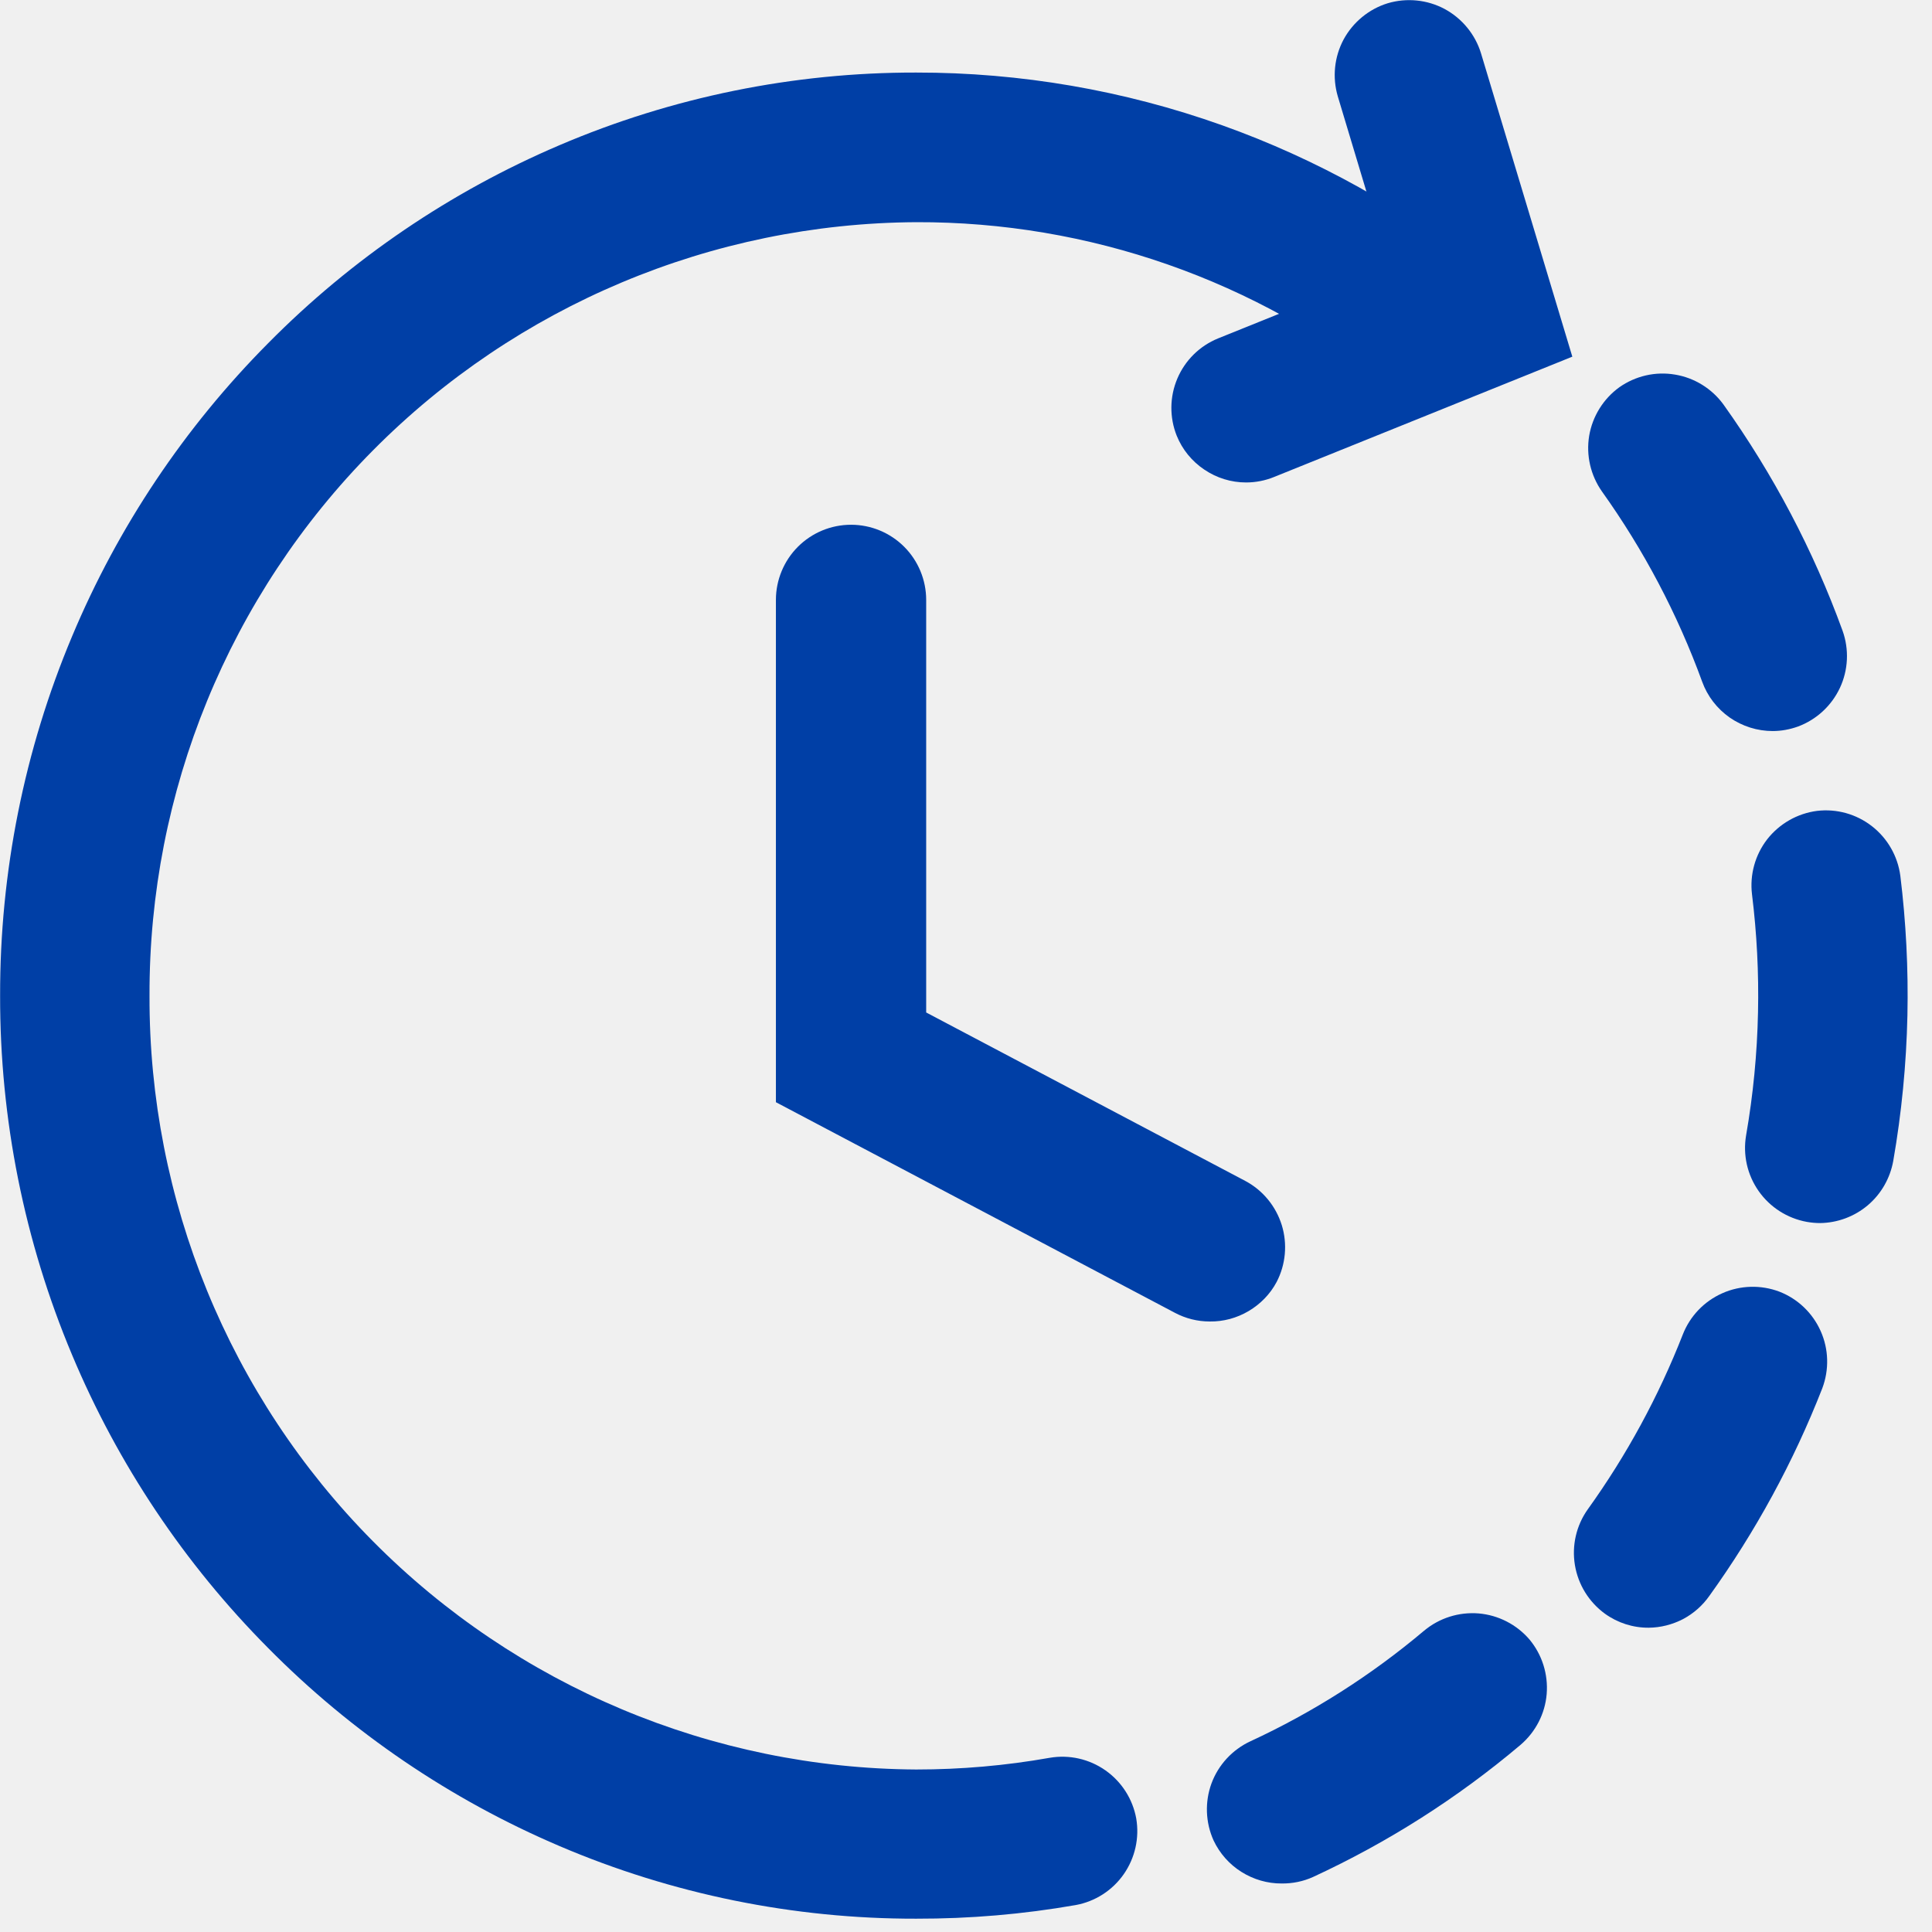
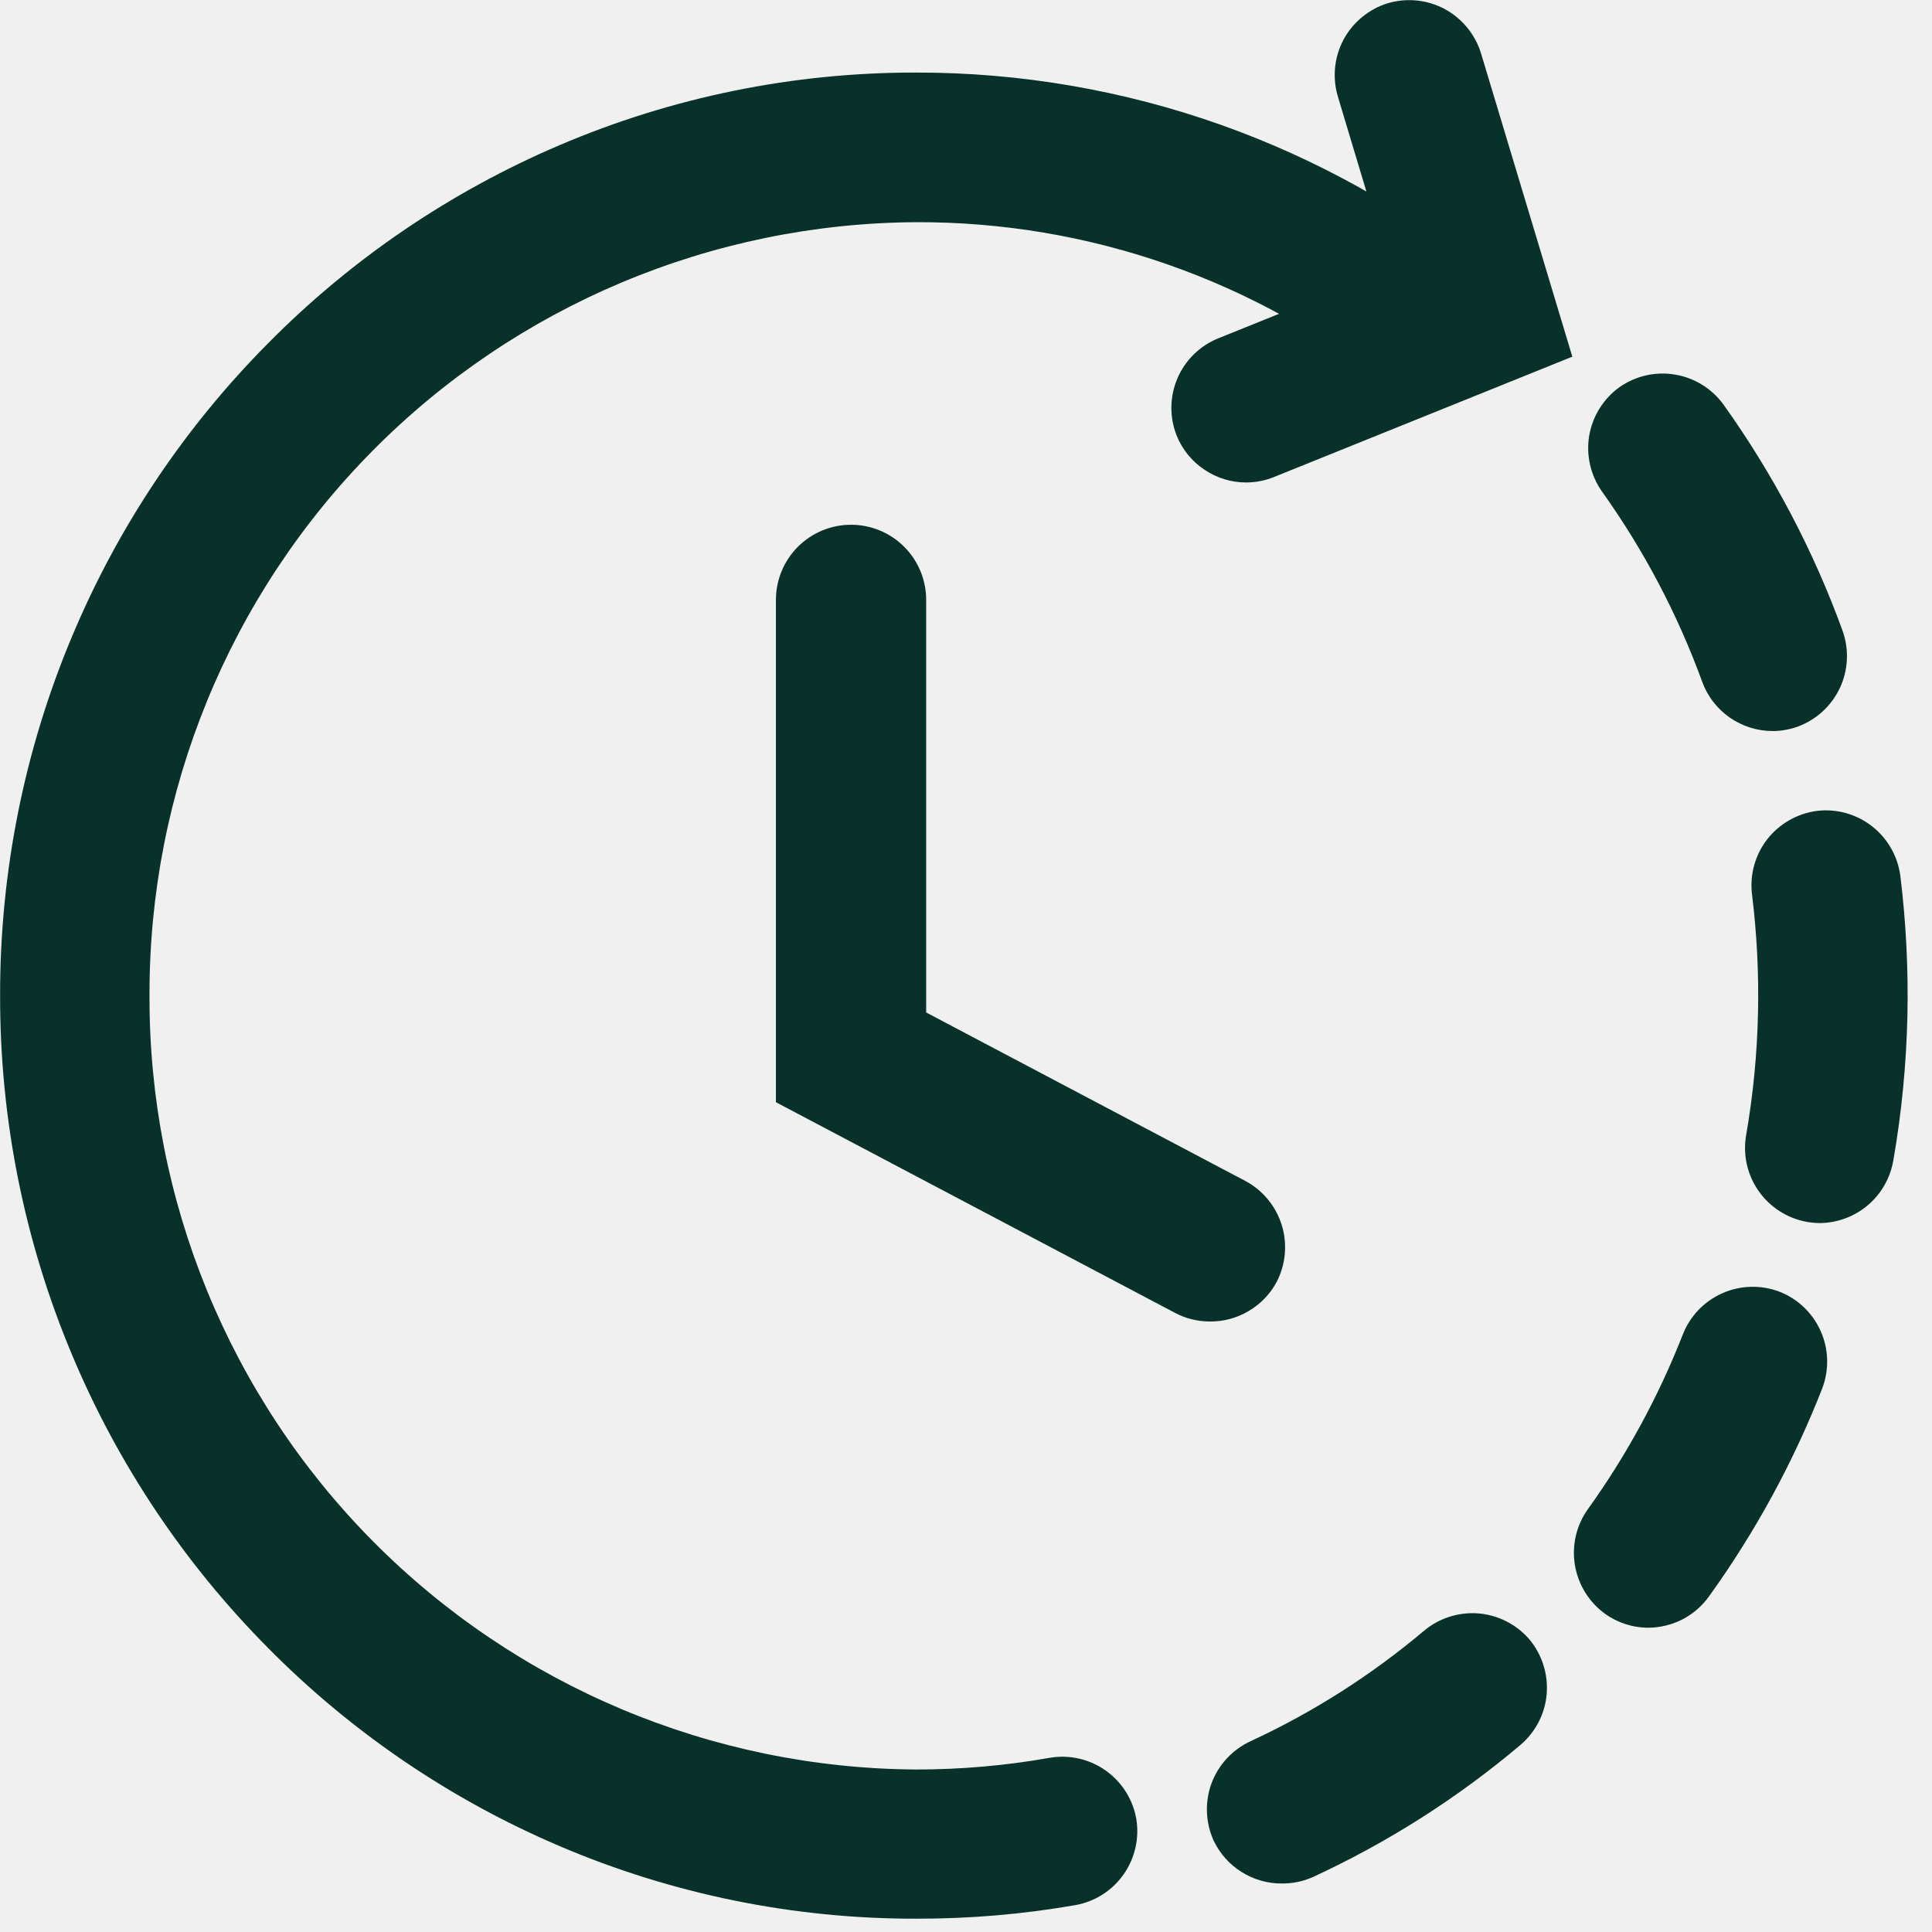
<svg xmlns="http://www.w3.org/2000/svg" width="18" height="18" viewBox="0 0 18 18" fill="none">
  <g clip-path="url(#clip0_343_15)">
-     <path d="M8.536 17.876C7.394 17.878 6.263 17.648 5.212 17.199C4.197 16.766 3.275 16.14 2.499 15.355C1.719 14.57 1.098 13.642 0.671 12.622C0.226 11.563 -0.001 10.425 0.001 9.276C-0.001 8.127 0.226 6.989 0.671 5.93C1.098 4.91 1.719 3.982 2.499 3.197C3.275 2.412 4.197 1.786 5.212 1.353C6.263 0.904 7.394 0.674 8.536 0.676C9.507 0.675 10.471 0.841 11.386 1.167C12.269 1.482 13.094 1.942 13.827 2.527C13.971 2.643 14.063 2.81 14.084 2.994C14.105 3.177 14.052 3.361 13.938 3.506C13.822 3.65 13.655 3.742 13.471 3.763C13.288 3.784 13.104 3.731 12.959 3.617C11.705 2.611 10.144 2.065 8.536 2.07C6.634 2.081 4.813 2.846 3.474 4.197C2.135 5.548 1.387 7.376 1.393 9.278C1.387 11.18 2.135 13.008 3.474 14.359C4.813 15.71 6.634 16.475 8.536 16.486C8.953 16.486 9.369 16.45 9.78 16.377C9.962 16.346 10.148 16.388 10.299 16.494C10.45 16.6 10.553 16.761 10.586 16.942C10.617 17.124 10.575 17.31 10.47 17.461C10.364 17.613 10.203 17.716 10.022 17.749C9.531 17.835 9.034 17.877 8.536 17.876Z" fill="#003FA6" />
-     <path d="M11.609 4.495C11.47 4.495 11.335 4.453 11.22 4.375C11.105 4.298 11.015 4.188 10.963 4.059C10.895 3.888 10.897 3.697 10.969 3.527C11.041 3.357 11.177 3.223 11.348 3.153L12.948 2.508L12.464 0.898C12.412 0.721 12.431 0.531 12.518 0.368C12.606 0.206 12.754 0.084 12.93 0.03C13.107 -0.022 13.297 -0.003 13.46 0.084C13.622 0.172 13.744 0.32 13.798 0.496L14.649 3.323L11.87 4.444C11.787 4.478 11.698 4.495 11.609 4.495Z" fill="#003FA6" />
-     <path d="M11.27 12.312C11.157 12.312 11.046 12.284 10.946 12.231L7.229 10.269V5.589C7.229 5.404 7.303 5.225 7.434 5.094C7.565 4.963 7.743 4.889 7.929 4.889C8.115 4.889 8.293 4.963 8.424 5.094C8.555 5.225 8.629 5.404 8.629 5.589V9.433L11.603 11.003C11.766 11.09 11.887 11.238 11.942 11.414C11.996 11.59 11.979 11.781 11.894 11.944C11.834 12.057 11.743 12.15 11.633 12.215C11.523 12.28 11.398 12.314 11.27 12.312Z" fill="#003FA6" />
-     <path d="M11.942 17.548C11.809 17.549 11.679 17.511 11.566 17.44C11.454 17.37 11.364 17.268 11.307 17.148C11.231 16.98 11.224 16.789 11.287 16.616C11.351 16.443 11.481 16.302 11.648 16.224C12.232 15.954 12.777 15.607 13.269 15.192C13.411 15.074 13.593 15.017 13.777 15.032C13.96 15.048 14.13 15.135 14.25 15.275C14.368 15.417 14.425 15.599 14.41 15.783C14.395 15.966 14.307 16.136 14.167 16.256C13.58 16.752 12.929 17.166 12.232 17.488C12.141 17.529 12.042 17.549 11.942 17.548Z" fill="#003FA6" />
-     <path d="M15.361 15.165C15.214 15.166 15.071 15.12 14.952 15.034C14.803 14.925 14.703 14.763 14.673 14.581C14.643 14.399 14.686 14.212 14.793 14.062C15.155 13.558 15.452 13.011 15.678 12.434C15.745 12.262 15.877 12.124 16.046 12.049C16.214 11.974 16.406 11.969 16.578 12.034C16.75 12.101 16.888 12.233 16.963 12.402C17.038 12.57 17.043 12.761 16.978 12.934C16.71 13.62 16.356 14.27 15.926 14.868C15.862 14.959 15.778 15.033 15.68 15.085C15.581 15.136 15.472 15.164 15.361 15.165Z" fill="#003FA6" />
-     <path d="M16.957 11.395C16.916 11.395 16.874 11.391 16.834 11.384C16.652 11.351 16.491 11.248 16.385 11.097C16.279 10.946 16.237 10.76 16.268 10.578C16.334 10.199 16.371 9.816 16.379 9.432C16.387 9.064 16.368 8.697 16.323 8.332C16.301 8.149 16.352 7.965 16.465 7.819C16.579 7.674 16.745 7.579 16.928 7.555C17.111 7.533 17.295 7.584 17.441 7.698C17.586 7.811 17.681 7.977 17.705 8.16C17.758 8.591 17.78 9.026 17.771 9.46C17.761 9.915 17.717 10.368 17.639 10.816C17.61 10.977 17.527 11.123 17.402 11.229C17.278 11.334 17.12 11.393 16.957 11.395Z" fill="#003FA6" />
-     <path d="M16.516 6.811C16.373 6.811 16.233 6.767 16.115 6.685C15.998 6.603 15.908 6.487 15.859 6.352C15.629 5.721 15.315 5.125 14.925 4.579C14.819 4.428 14.776 4.242 14.806 4.06C14.837 3.878 14.938 3.716 15.087 3.608C15.238 3.502 15.424 3.459 15.606 3.49C15.787 3.52 15.95 3.621 16.058 3.77C16.521 4.419 16.895 5.128 17.167 5.877C17.229 6.051 17.22 6.242 17.142 6.409C17.064 6.575 16.924 6.705 16.751 6.769C16.676 6.796 16.596 6.811 16.516 6.811Z" fill="#003FA6" />
+     <path d="M8.536 17.876C7.394 17.878 6.263 17.648 5.212 17.199C4.197 16.766 3.275 16.14 2.499 15.355C1.719 14.57 1.098 13.642 0.671 12.622C0.226 11.563 -0.001 10.425 0.001 9.276C-0.001 8.127 0.226 6.989 0.671 5.93C1.098 4.91 1.719 3.982 2.499 3.197C3.275 2.412 4.197 1.786 5.212 1.353C6.263 0.904 7.394 0.674 8.536 0.676C9.507 0.675 10.471 0.841 11.386 1.167C12.269 1.482 13.094 1.942 13.827 2.527C13.971 2.643 14.063 2.81 14.084 2.994C14.105 3.177 14.052 3.361 13.938 3.506C13.822 3.65 13.655 3.742 13.471 3.763C13.288 3.784 13.104 3.731 12.959 3.617C11.705 2.611 10.144 2.065 8.536 2.07C6.634 2.081 4.813 2.846 3.474 4.197C2.135 5.548 1.387 7.376 1.393 9.278C1.387 11.18 2.135 13.008 3.474 14.359C4.813 15.71 6.634 16.475 8.536 16.486C8.953 16.486 9.369 16.45 9.78 16.377C9.962 16.346 10.148 16.388 10.299 16.494C10.45 16.6 10.553 16.761 10.586 16.942C10.617 17.124 10.575 17.31 10.47 17.461C10.364 17.613 10.203 17.716 10.022 17.749C9.531 17.835 9.034 17.877 8.536 17.876Z" fill="#08312A" />
+     <path d="M11.609 4.495C11.47 4.495 11.335 4.453 11.22 4.375C11.105 4.298 11.015 4.188 10.963 4.059C10.895 3.888 10.897 3.697 10.969 3.527C11.041 3.357 11.177 3.223 11.348 3.153L12.948 2.508L12.464 0.898C12.412 0.721 12.431 0.531 12.518 0.368C12.606 0.206 12.754 0.084 12.93 0.03C13.107 -0.022 13.297 -0.003 13.46 0.084C13.622 0.172 13.744 0.32 13.798 0.496L14.649 3.323L11.87 4.444C11.787 4.478 11.698 4.495 11.609 4.495Z" fill="#08312A" />
+     <path d="M11.27 12.312C11.157 12.312 11.046 12.284 10.946 12.231L7.229 10.269V5.589C7.229 5.404 7.303 5.225 7.434 5.094C7.565 4.963 7.743 4.889 7.929 4.889C8.115 4.889 8.293 4.963 8.424 5.094C8.555 5.225 8.629 5.404 8.629 5.589V9.433L11.603 11.003C11.766 11.09 11.887 11.238 11.942 11.414C11.996 11.59 11.979 11.781 11.894 11.944C11.834 12.057 11.743 12.15 11.633 12.215C11.523 12.28 11.398 12.314 11.27 12.312Z" fill="#08312A" />
+     <path d="M11.942 17.548C11.809 17.549 11.679 17.511 11.566 17.44C11.454 17.37 11.364 17.268 11.307 17.148C11.231 16.98 11.224 16.789 11.287 16.616C11.351 16.443 11.481 16.302 11.648 16.224C12.232 15.954 12.777 15.607 13.269 15.192C13.411 15.074 13.593 15.017 13.777 15.032C13.96 15.048 14.13 15.135 14.25 15.275C14.368 15.417 14.425 15.599 14.41 15.783C14.395 15.966 14.307 16.136 14.167 16.256C13.58 16.752 12.929 17.166 12.232 17.488C12.141 17.529 12.042 17.549 11.942 17.548Z" fill="#08312A" />
+     <path d="M15.361 15.165C15.214 15.166 15.071 15.12 14.952 15.034C14.803 14.925 14.703 14.763 14.673 14.581C14.643 14.399 14.686 14.212 14.793 14.062C15.155 13.558 15.452 13.011 15.678 12.434C15.745 12.262 15.877 12.124 16.046 12.049C16.214 11.974 16.406 11.969 16.578 12.034C16.75 12.101 16.888 12.233 16.963 12.402C17.038 12.57 17.043 12.761 16.978 12.934C16.71 13.62 16.356 14.27 15.926 14.868C15.862 14.959 15.778 15.033 15.68 15.085C15.581 15.136 15.472 15.164 15.361 15.165Z" fill="#08312A" />
+     <path d="M16.957 11.395C16.916 11.395 16.874 11.391 16.834 11.384C16.652 11.351 16.491 11.248 16.385 11.097C16.279 10.946 16.237 10.76 16.268 10.578C16.334 10.199 16.371 9.816 16.379 9.432C16.387 9.064 16.368 8.697 16.323 8.332C16.301 8.149 16.352 7.965 16.465 7.819C16.579 7.674 16.745 7.579 16.928 7.555C17.111 7.533 17.295 7.584 17.441 7.698C17.586 7.811 17.681 7.977 17.705 8.16C17.758 8.591 17.78 9.026 17.771 9.46C17.761 9.915 17.717 10.368 17.639 10.816C17.61 10.977 17.527 11.123 17.402 11.229C17.278 11.334 17.12 11.393 16.957 11.395Z" fill="#08312A" />
+     <path d="M16.516 6.811C16.373 6.811 16.233 6.767 16.115 6.685C15.998 6.603 15.908 6.487 15.859 6.352C15.629 5.721 15.315 5.125 14.925 4.579C14.819 4.428 14.776 4.242 14.806 4.06C14.837 3.878 14.938 3.716 15.087 3.608C15.238 3.502 15.424 3.459 15.606 3.49C15.787 3.52 15.95 3.621 16.058 3.77C16.521 4.419 16.895 5.128 17.167 5.877C17.229 6.051 17.22 6.242 17.142 6.409C17.064 6.575 16.924 6.705 16.751 6.769C16.676 6.796 16.596 6.811 16.516 6.811Z" fill="#08312A" />
  </g>
  <defs>
    <clipPath id="clip0_343_15">
      <rect width="17.774" height="17.875" fill="white" />
    </clipPath>
  </defs>
</svg>
